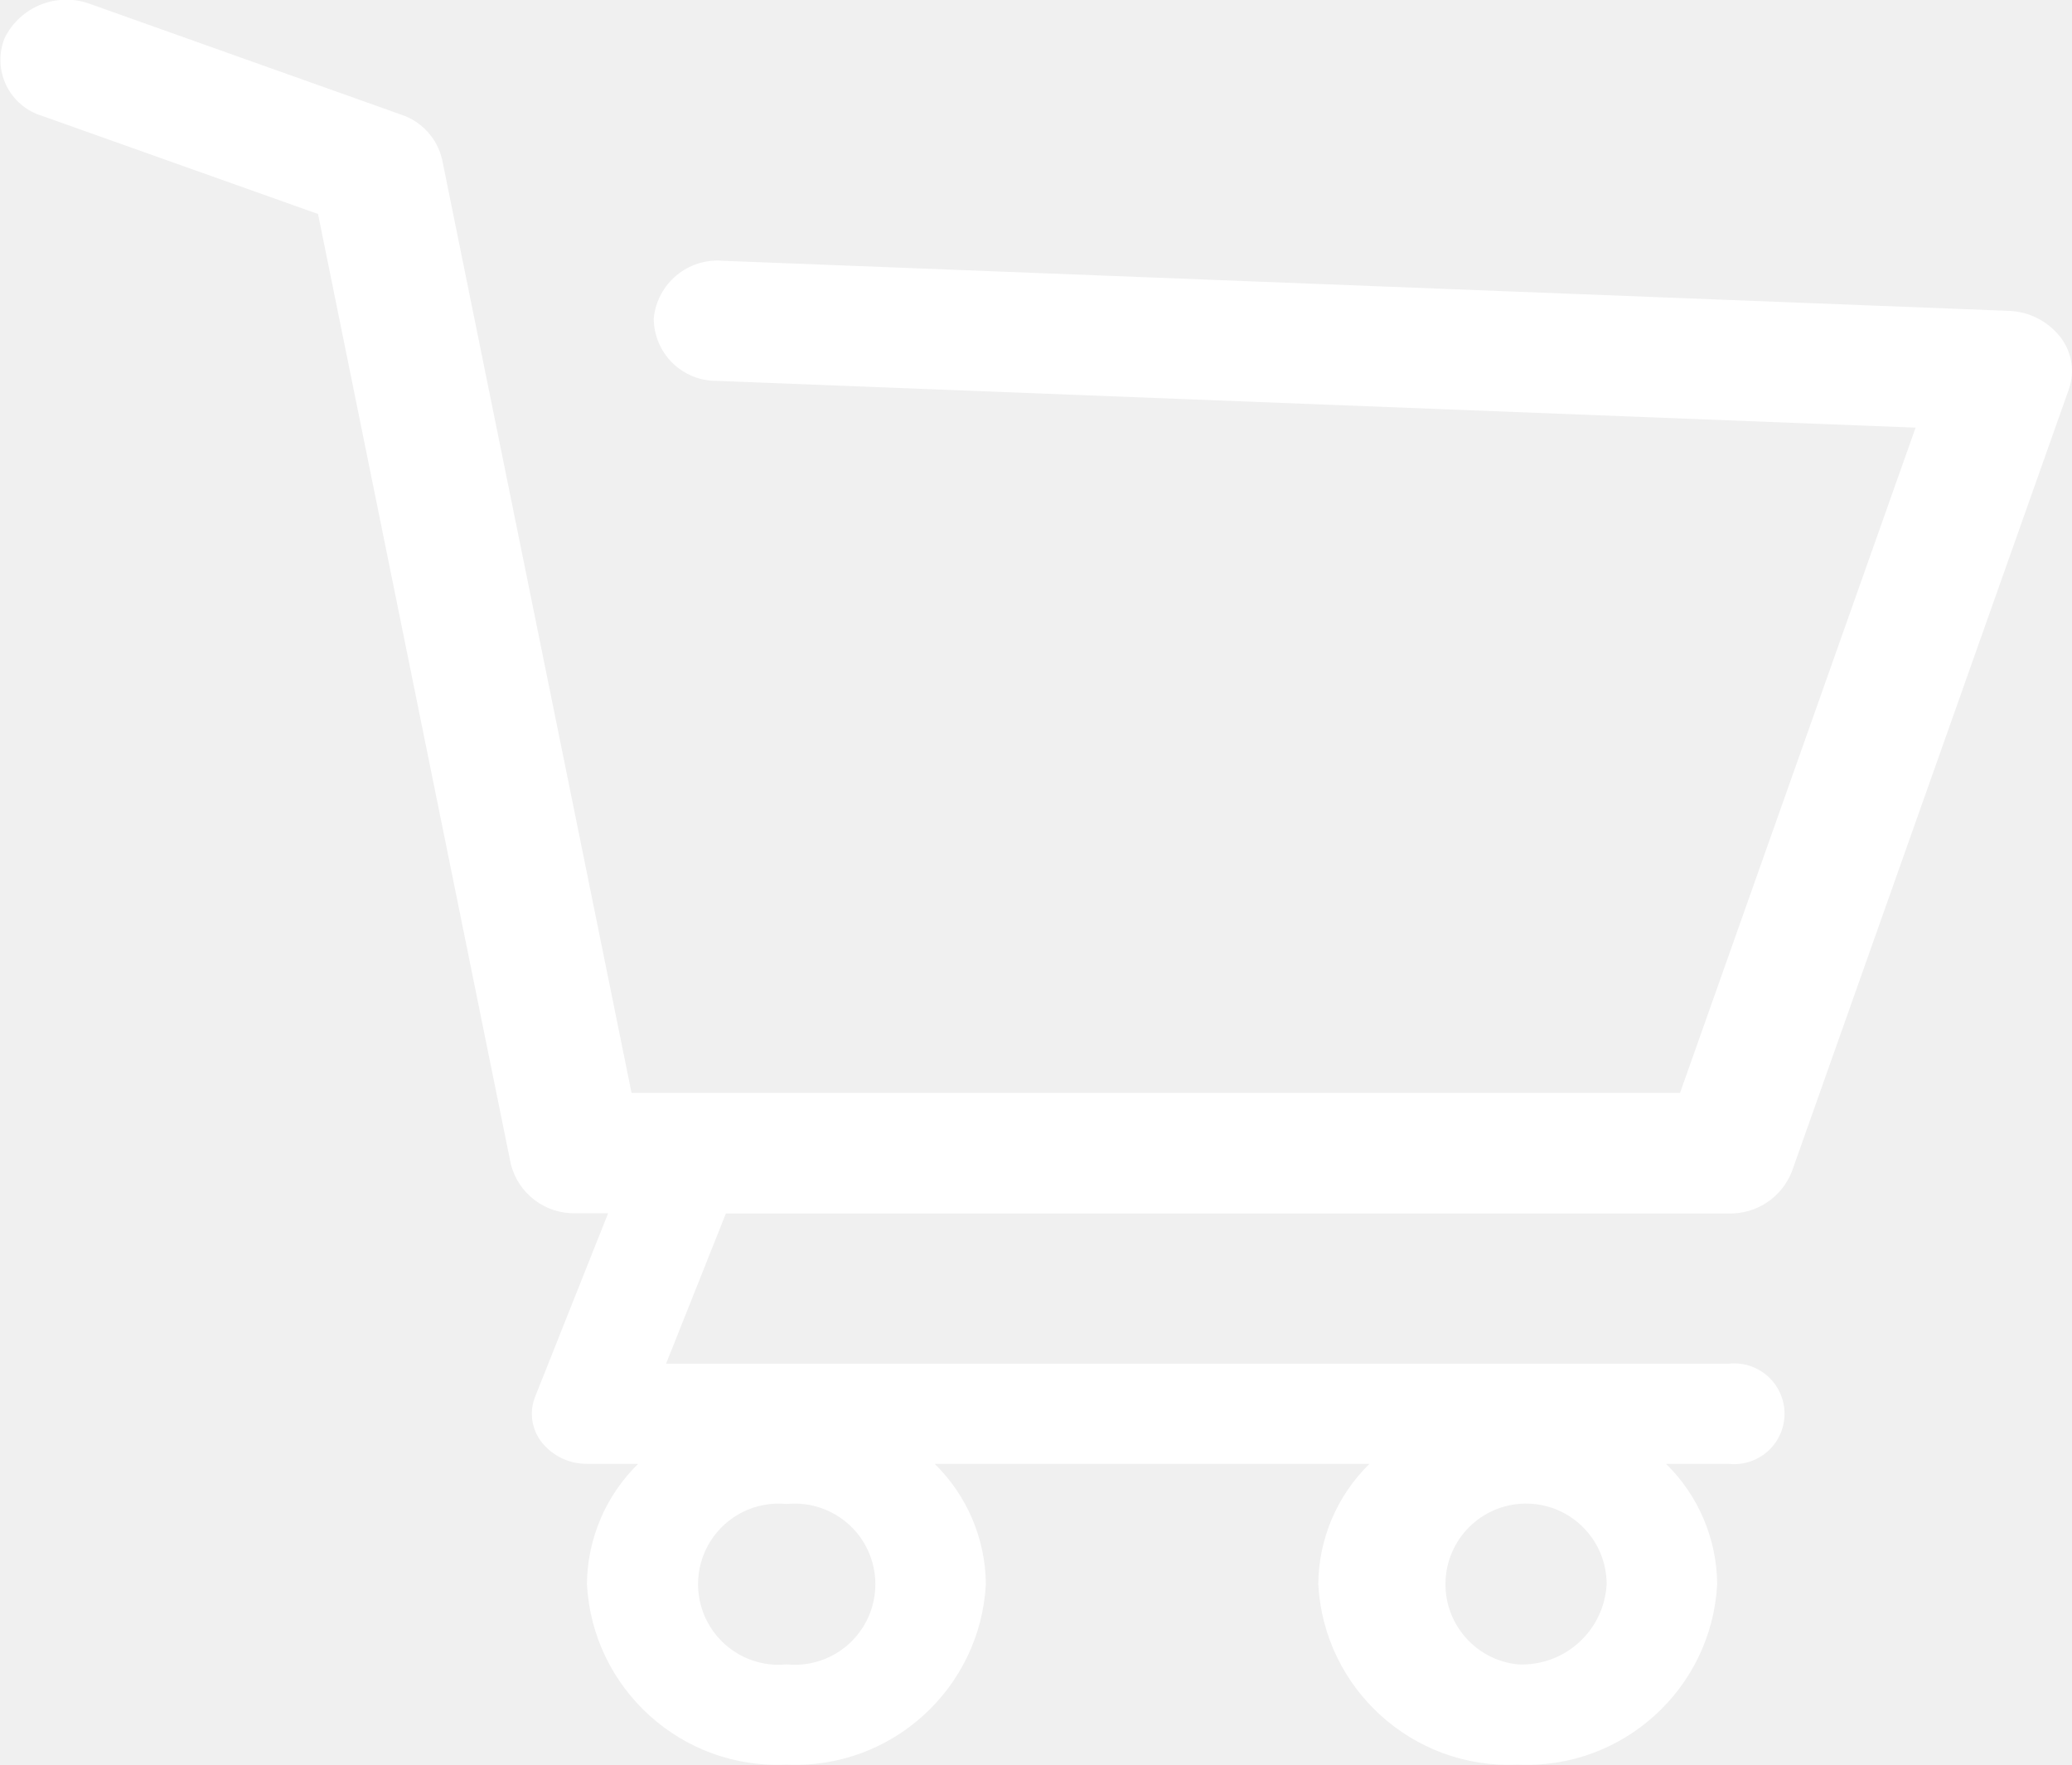
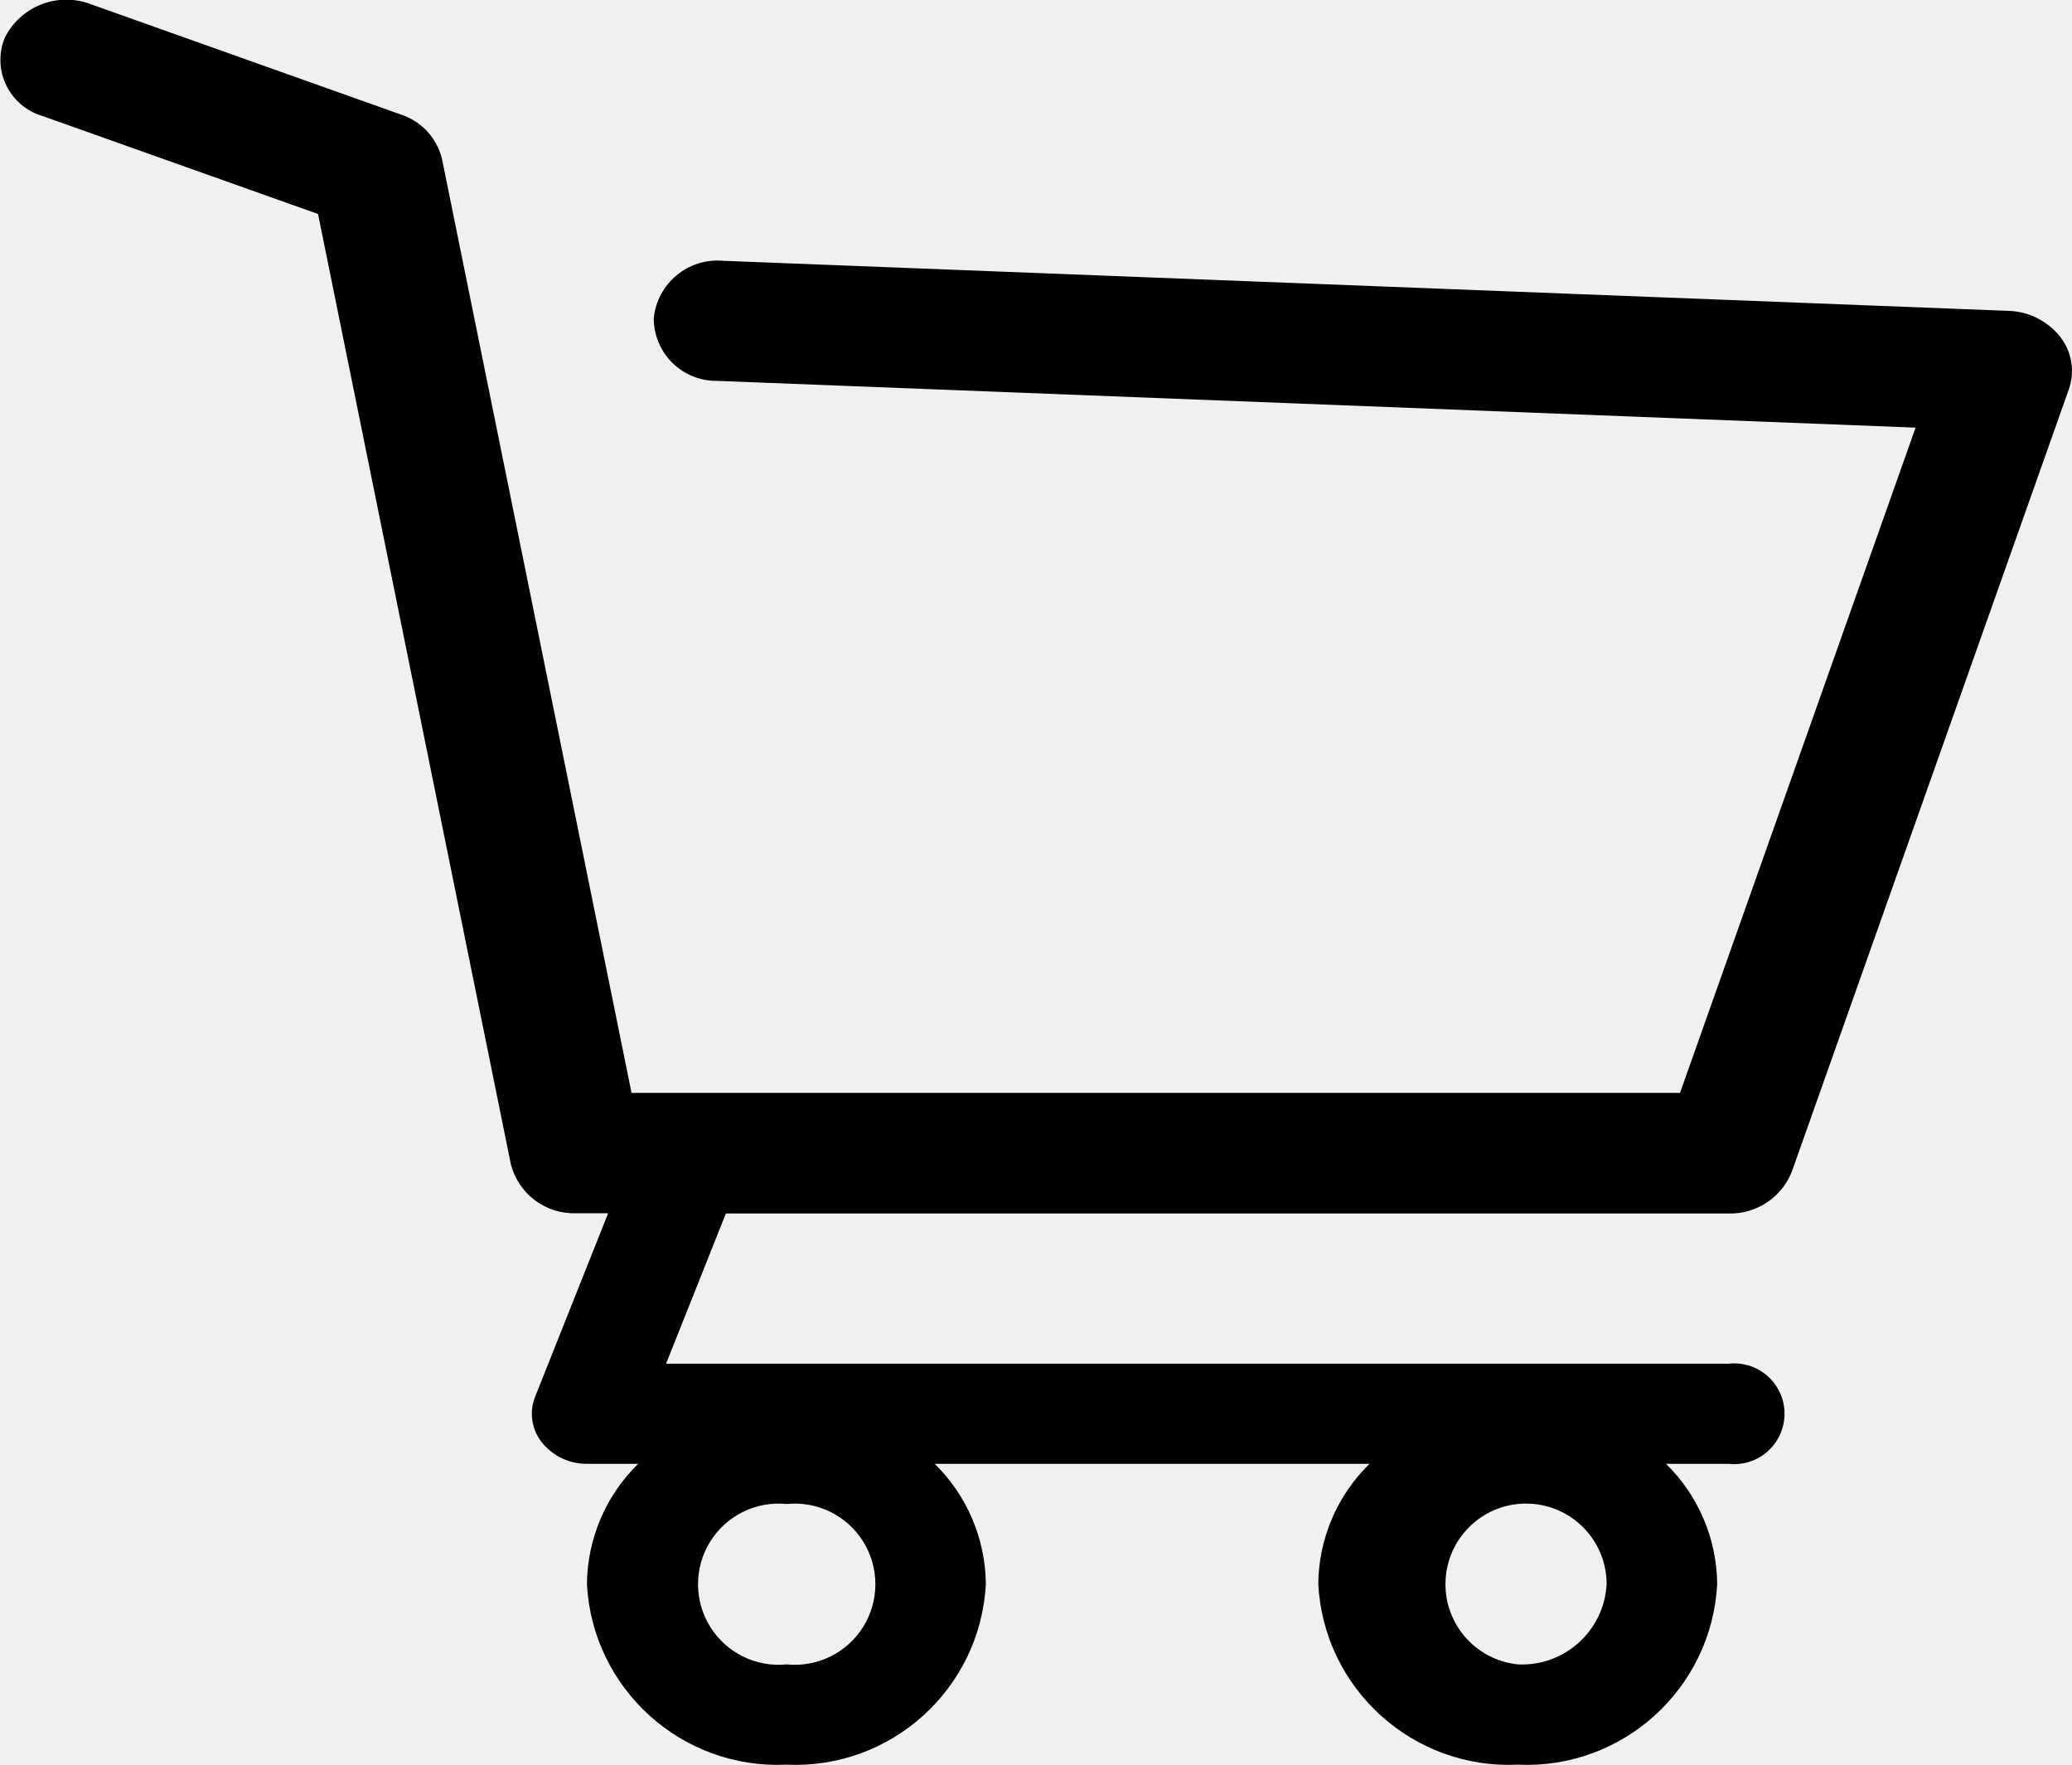
<svg xmlns="http://www.w3.org/2000/svg" width="33.117" height="28.197">
-   <path fill="#fff" d="M32.925 5.378a1.094 1.094 0 0 0-.826-.411l-20.543-.8a1.024 1.024 0 0 0-1.107.919 1 1 0 0 0 1.016 1l19.152.747-3.765 10.63H10.094L7.067 2.552a.99.99 0 0 0-.657-.721L1.451.067A1.1 1.1 0 0 0 .073.61a.935.935 0 0 0 .601 1.242l4.409 1.567 3.081 15.179a1.04 1.04 0 0 0 1.045.788h.511l-1.167 2.932a.736.736 0 0 0 .109.732.916.916 0 0 0 .724.34h.814a2.721 2.721 0 0 0-.819 1.923 3.051 3.051 0 0 0 3.188 2.884 3.051 3.051 0 0 0 3.188-2.884 2.721 2.721 0 0 0-.818-1.923h6.95a2.72 2.72 0 0 0-.819 1.923 3.051 3.051 0 0 0 3.188 2.884 3.05 3.05 0 0 0 3.188-2.884 2.721 2.721 0 0 0-.818-1.923h1a.805.805 0 1 0 0-1.6H10.646l.956-2.4h16.025a1.057 1.057 0 0 0 1.012-.668l4.427-12.5a.884.884 0 0 0-.141-.844ZM12.574 26.595a1.288 1.288 0 1 1 0-2.563 1.288 1.288 0 1 1 0 2.563Zm11.688 0a1.288 1.288 0 1 1 1.417-1.282 1.356 1.356 0 0 1-1.417 1.282Z" data-name="Path 417" />
+   <path d="M32.925 5.378a1.094 1.094 0 0 0-.826-.411l-20.543-.8a1.024 1.024 0 0 0-1.107.919 1 1 0 0 0 1.016 1l19.152.747-3.765 10.63H10.094L7.067 2.552a.99.99 0 0 0-.657-.721L1.451.067A1.1 1.1 0 0 0 .073.61a.935.935 0 0 0 .601 1.242l4.409 1.567 3.081 15.179a1.04 1.04 0 0 0 1.045.788h.511l-1.167 2.932a.736.736 0 0 0 .109.732.916.916 0 0 0 .724.34h.814a2.721 2.721 0 0 0-.819 1.923 3.051 3.051 0 0 0 3.188 2.884 3.051 3.051 0 0 0 3.188-2.884 2.721 2.721 0 0 0-.818-1.923h6.95a2.72 2.72 0 0 0-.819 1.923 3.051 3.051 0 0 0 3.188 2.884 3.05 3.05 0 0 0 3.188-2.884 2.721 2.721 0 0 0-.818-1.923h1a.805.805 0 1 0 0-1.6H10.646l.956-2.4h16.025a1.057 1.057 0 0 0 1.012-.668l4.427-12.5a.884.884 0 0 0-.141-.844ZM12.574 26.595a1.288 1.288 0 1 1 0-2.563 1.288 1.288 0 1 1 0 2.563Zm11.688 0a1.288 1.288 0 1 1 1.417-1.282 1.356 1.356 0 0 1-1.417 1.282Z" data-name="Path 417" />
</svg>
